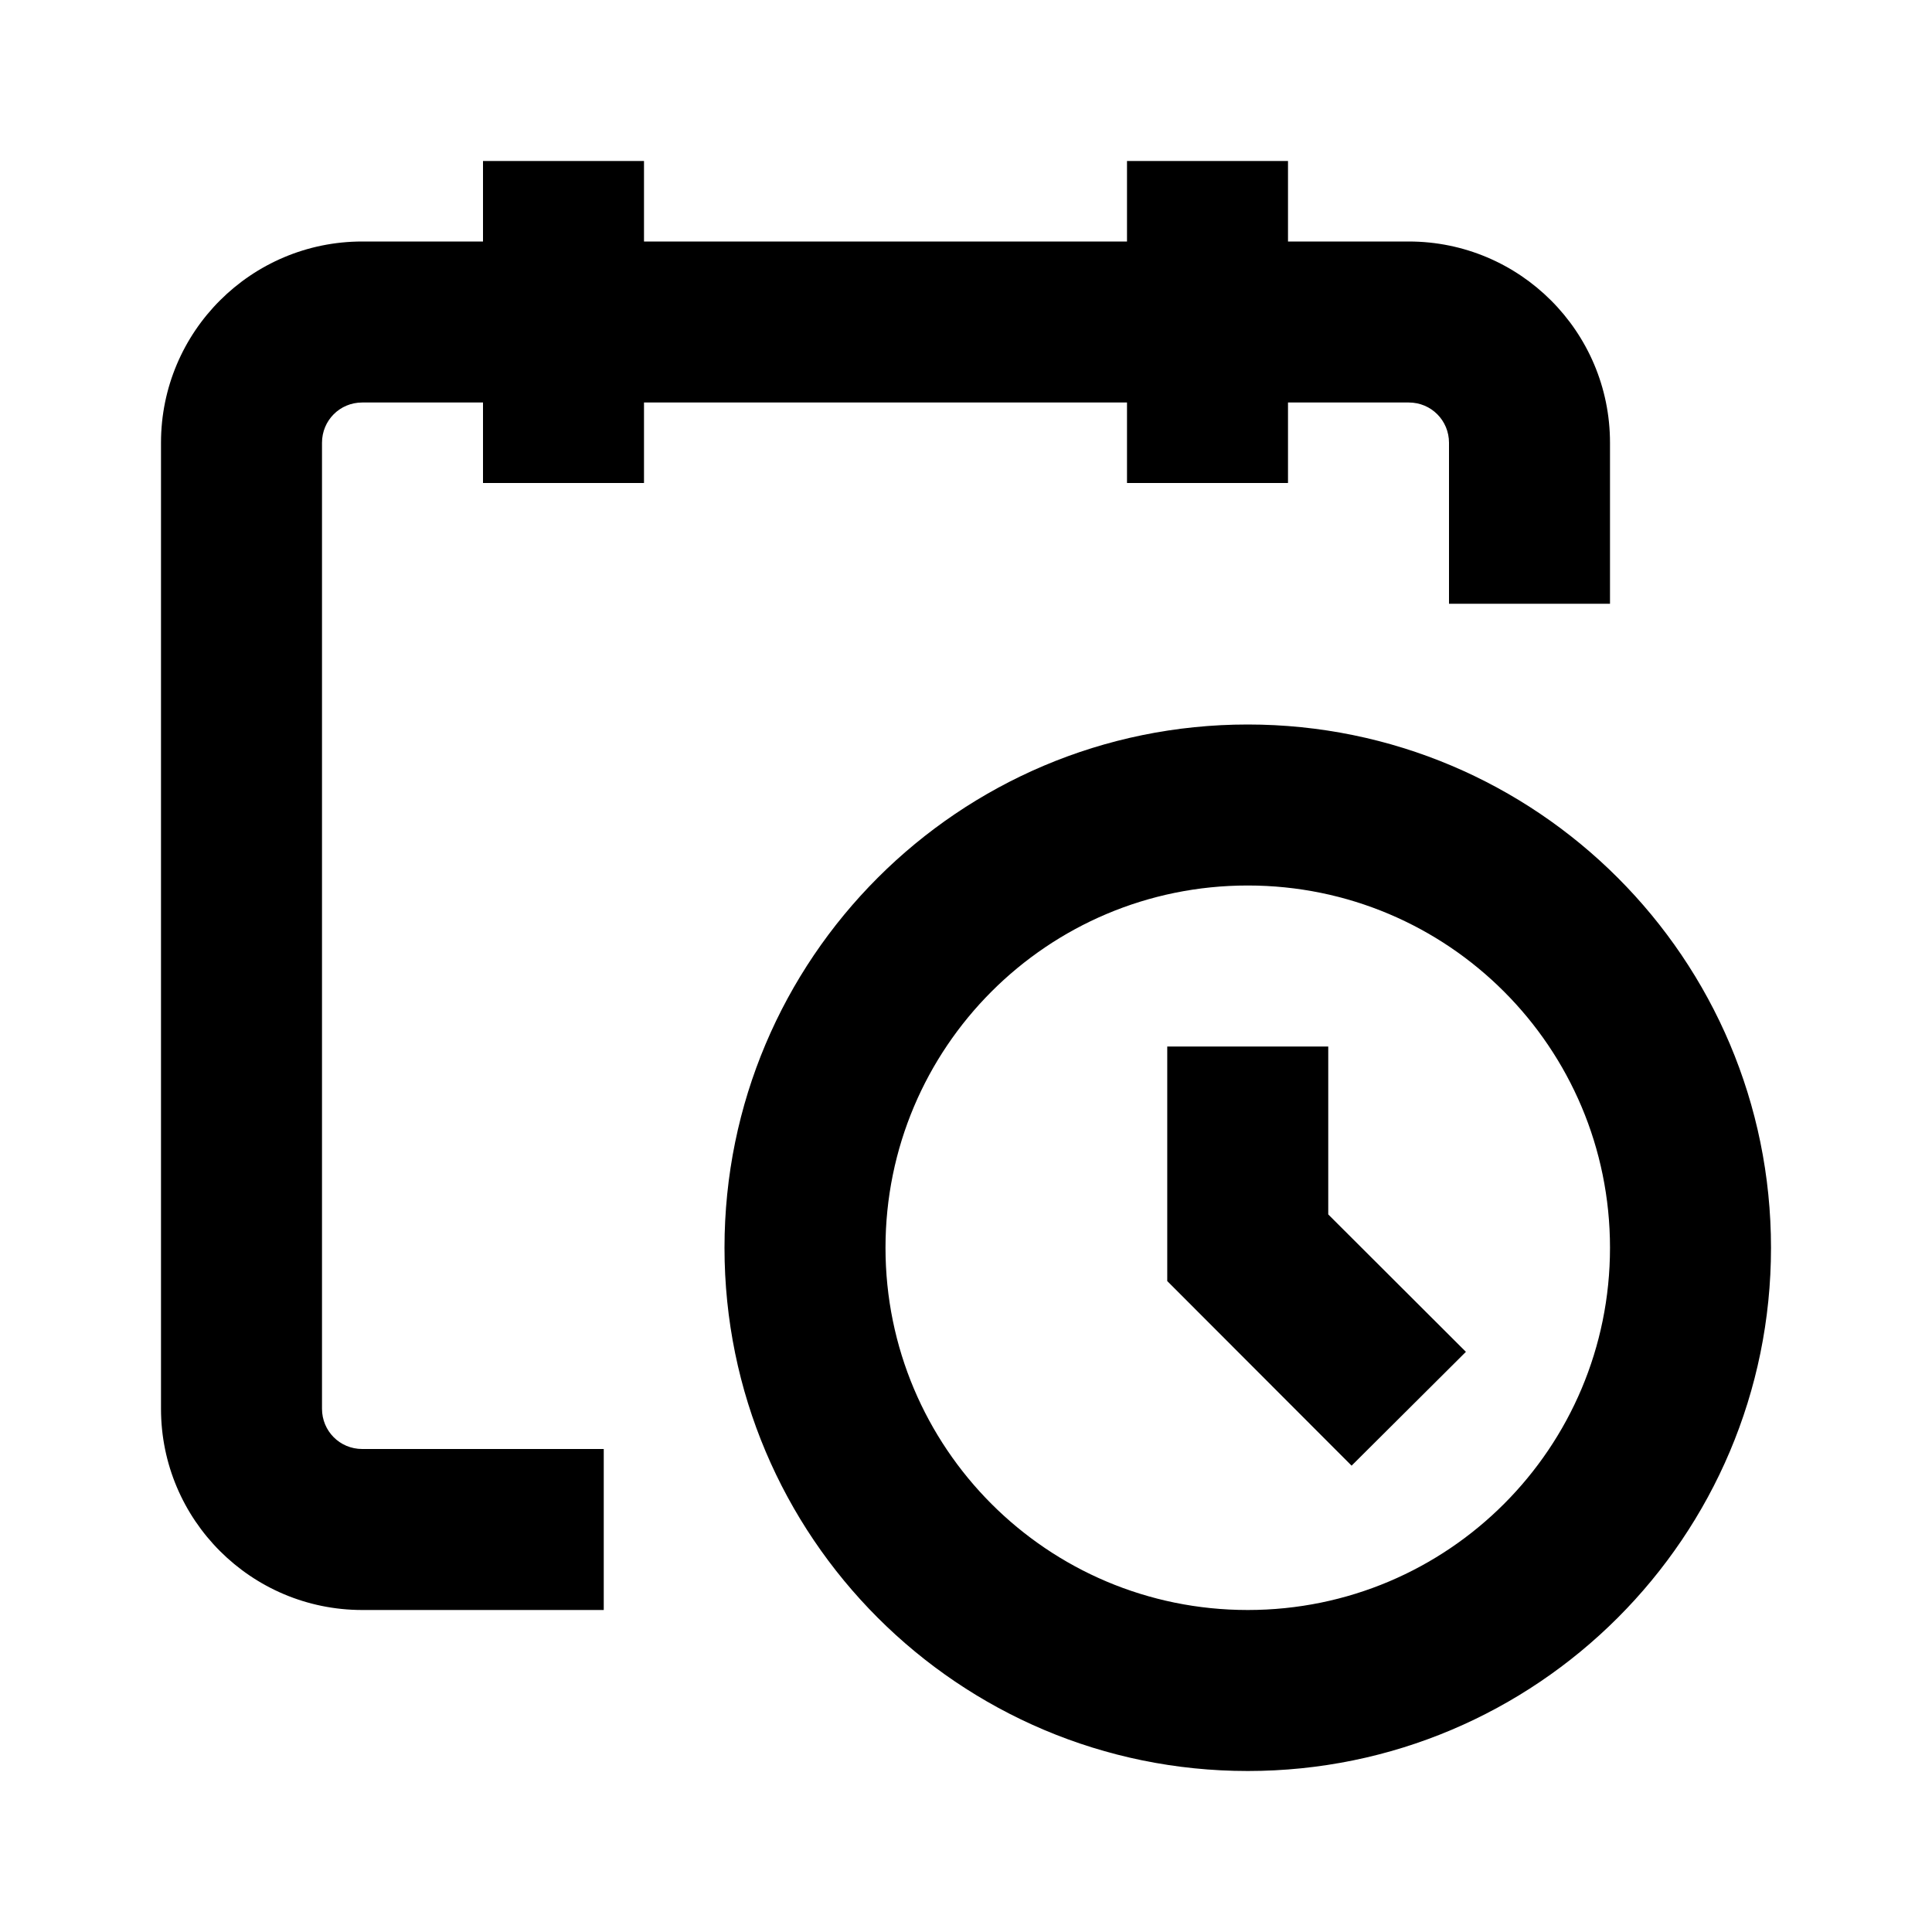
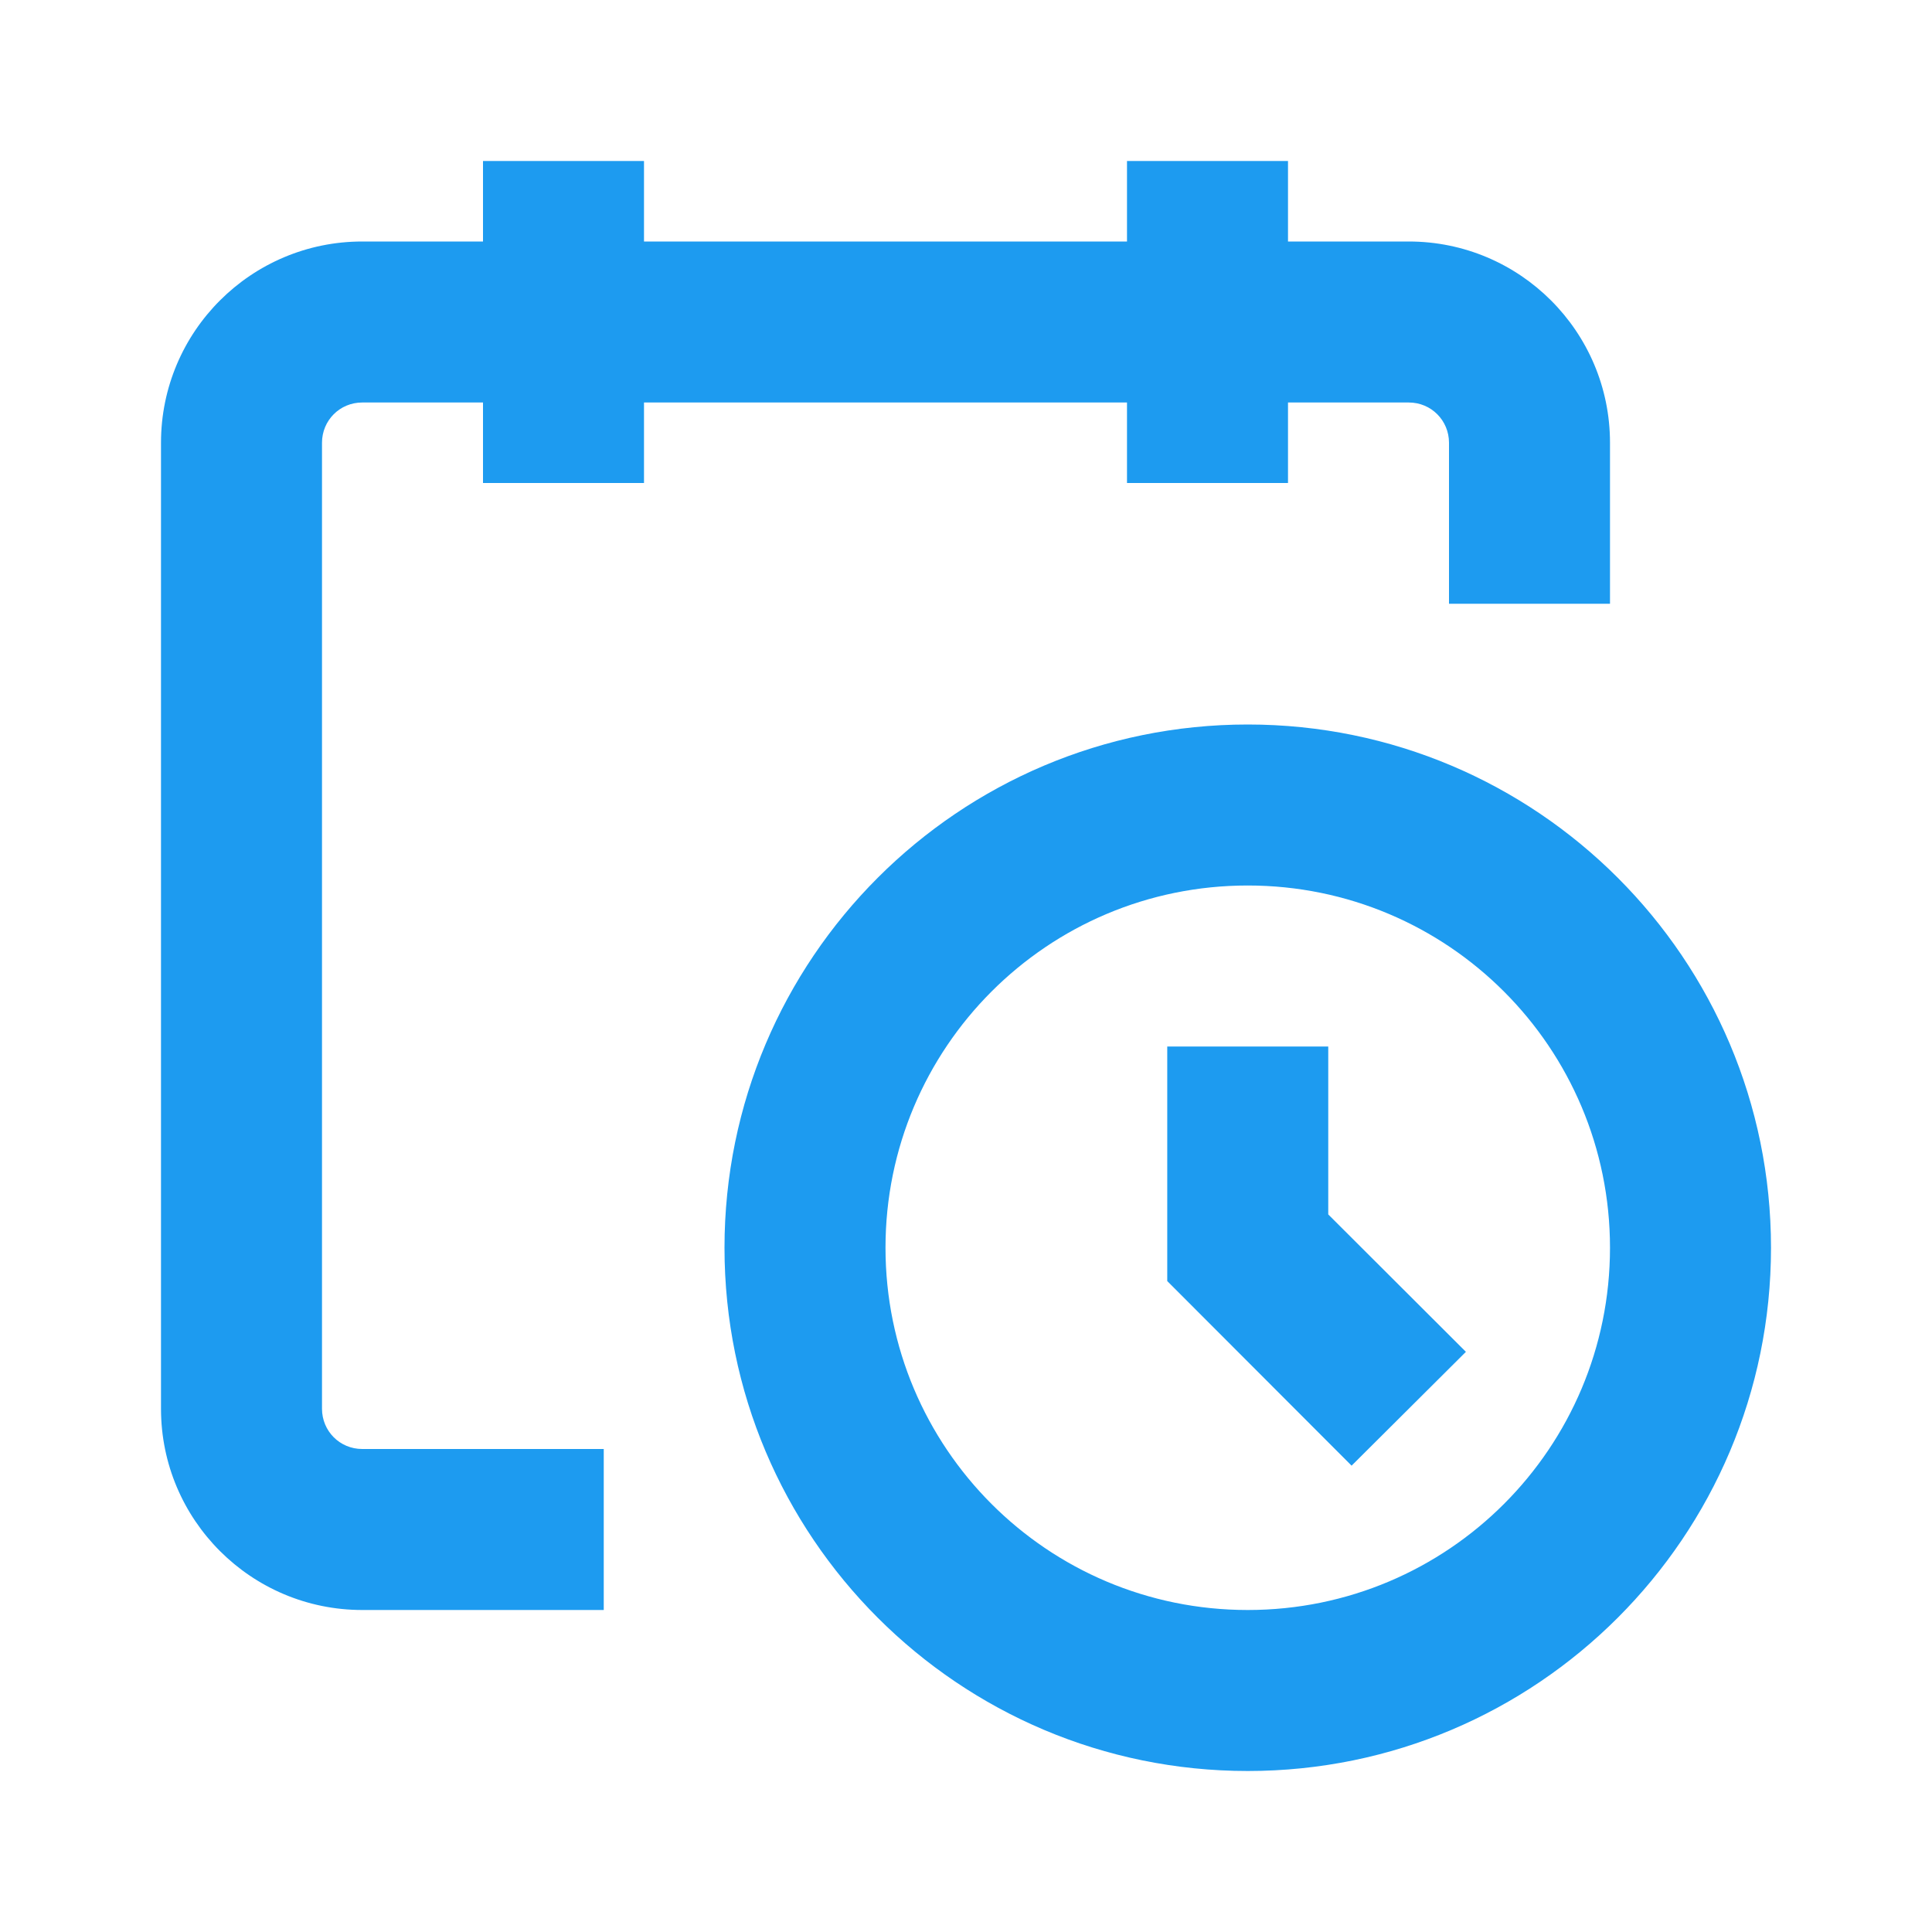
- <svg xmlns="http://www.w3.org/2000/svg" width="20" height="20" viewBox="0 0 24 24" aria-hidden="true" class="r-4qtqp9 r-yyyyoo r-dnmrzs r-bnwqim r-1plcrui r-lrvibr r-z80fyv r-19wmn03" style="color: rgb(29, 155, 240);">
+ <svg xmlns="http://www.w3.org/2000/svg" fill="#1D9BF0" width="20" height="20" viewBox="0 0 24 24" aria-hidden="true" class="r-4qtqp9 r-yyyyoo r-dnmrzs r-bnwqim r-1plcrui r-lrvibr r-z80fyv r-19wmn03" style="color: rgb(29, 155, 240);">
  <g>
    <path d="M6 3V2h2v1h6V2h2v1h1.5C18.88 3 20 4.119 20 5.5v2h-2v-2c0-.276-.22-.5-.5-.5H16v1h-2V5H8v1H6V5H4.5c-.28 0-.5.224-.5.5v12c0 .276.22.5.5.5h3v2h-3C3.12 20 2 18.881 2 17.5v-12C2 4.119 3.12 3 4.5 3H6zm9.5 8c-2.49 0-4.5 2.015-4.5 4.5s2.01 4.5 4.5 4.5 4.5-2.015 4.5-4.5-2.01-4.5-4.5-4.5zM9 15.5C9 11.91 11.91 9 15.5 9s6.5 2.91 6.5 6.5-2.91 6.5-6.5 6.5S9 19.09 9 15.5zm5.5-2.5h2v2.086l1.71 1.707-1.42 1.414-2.29-2.293V13z" />
  </g>
</svg>
